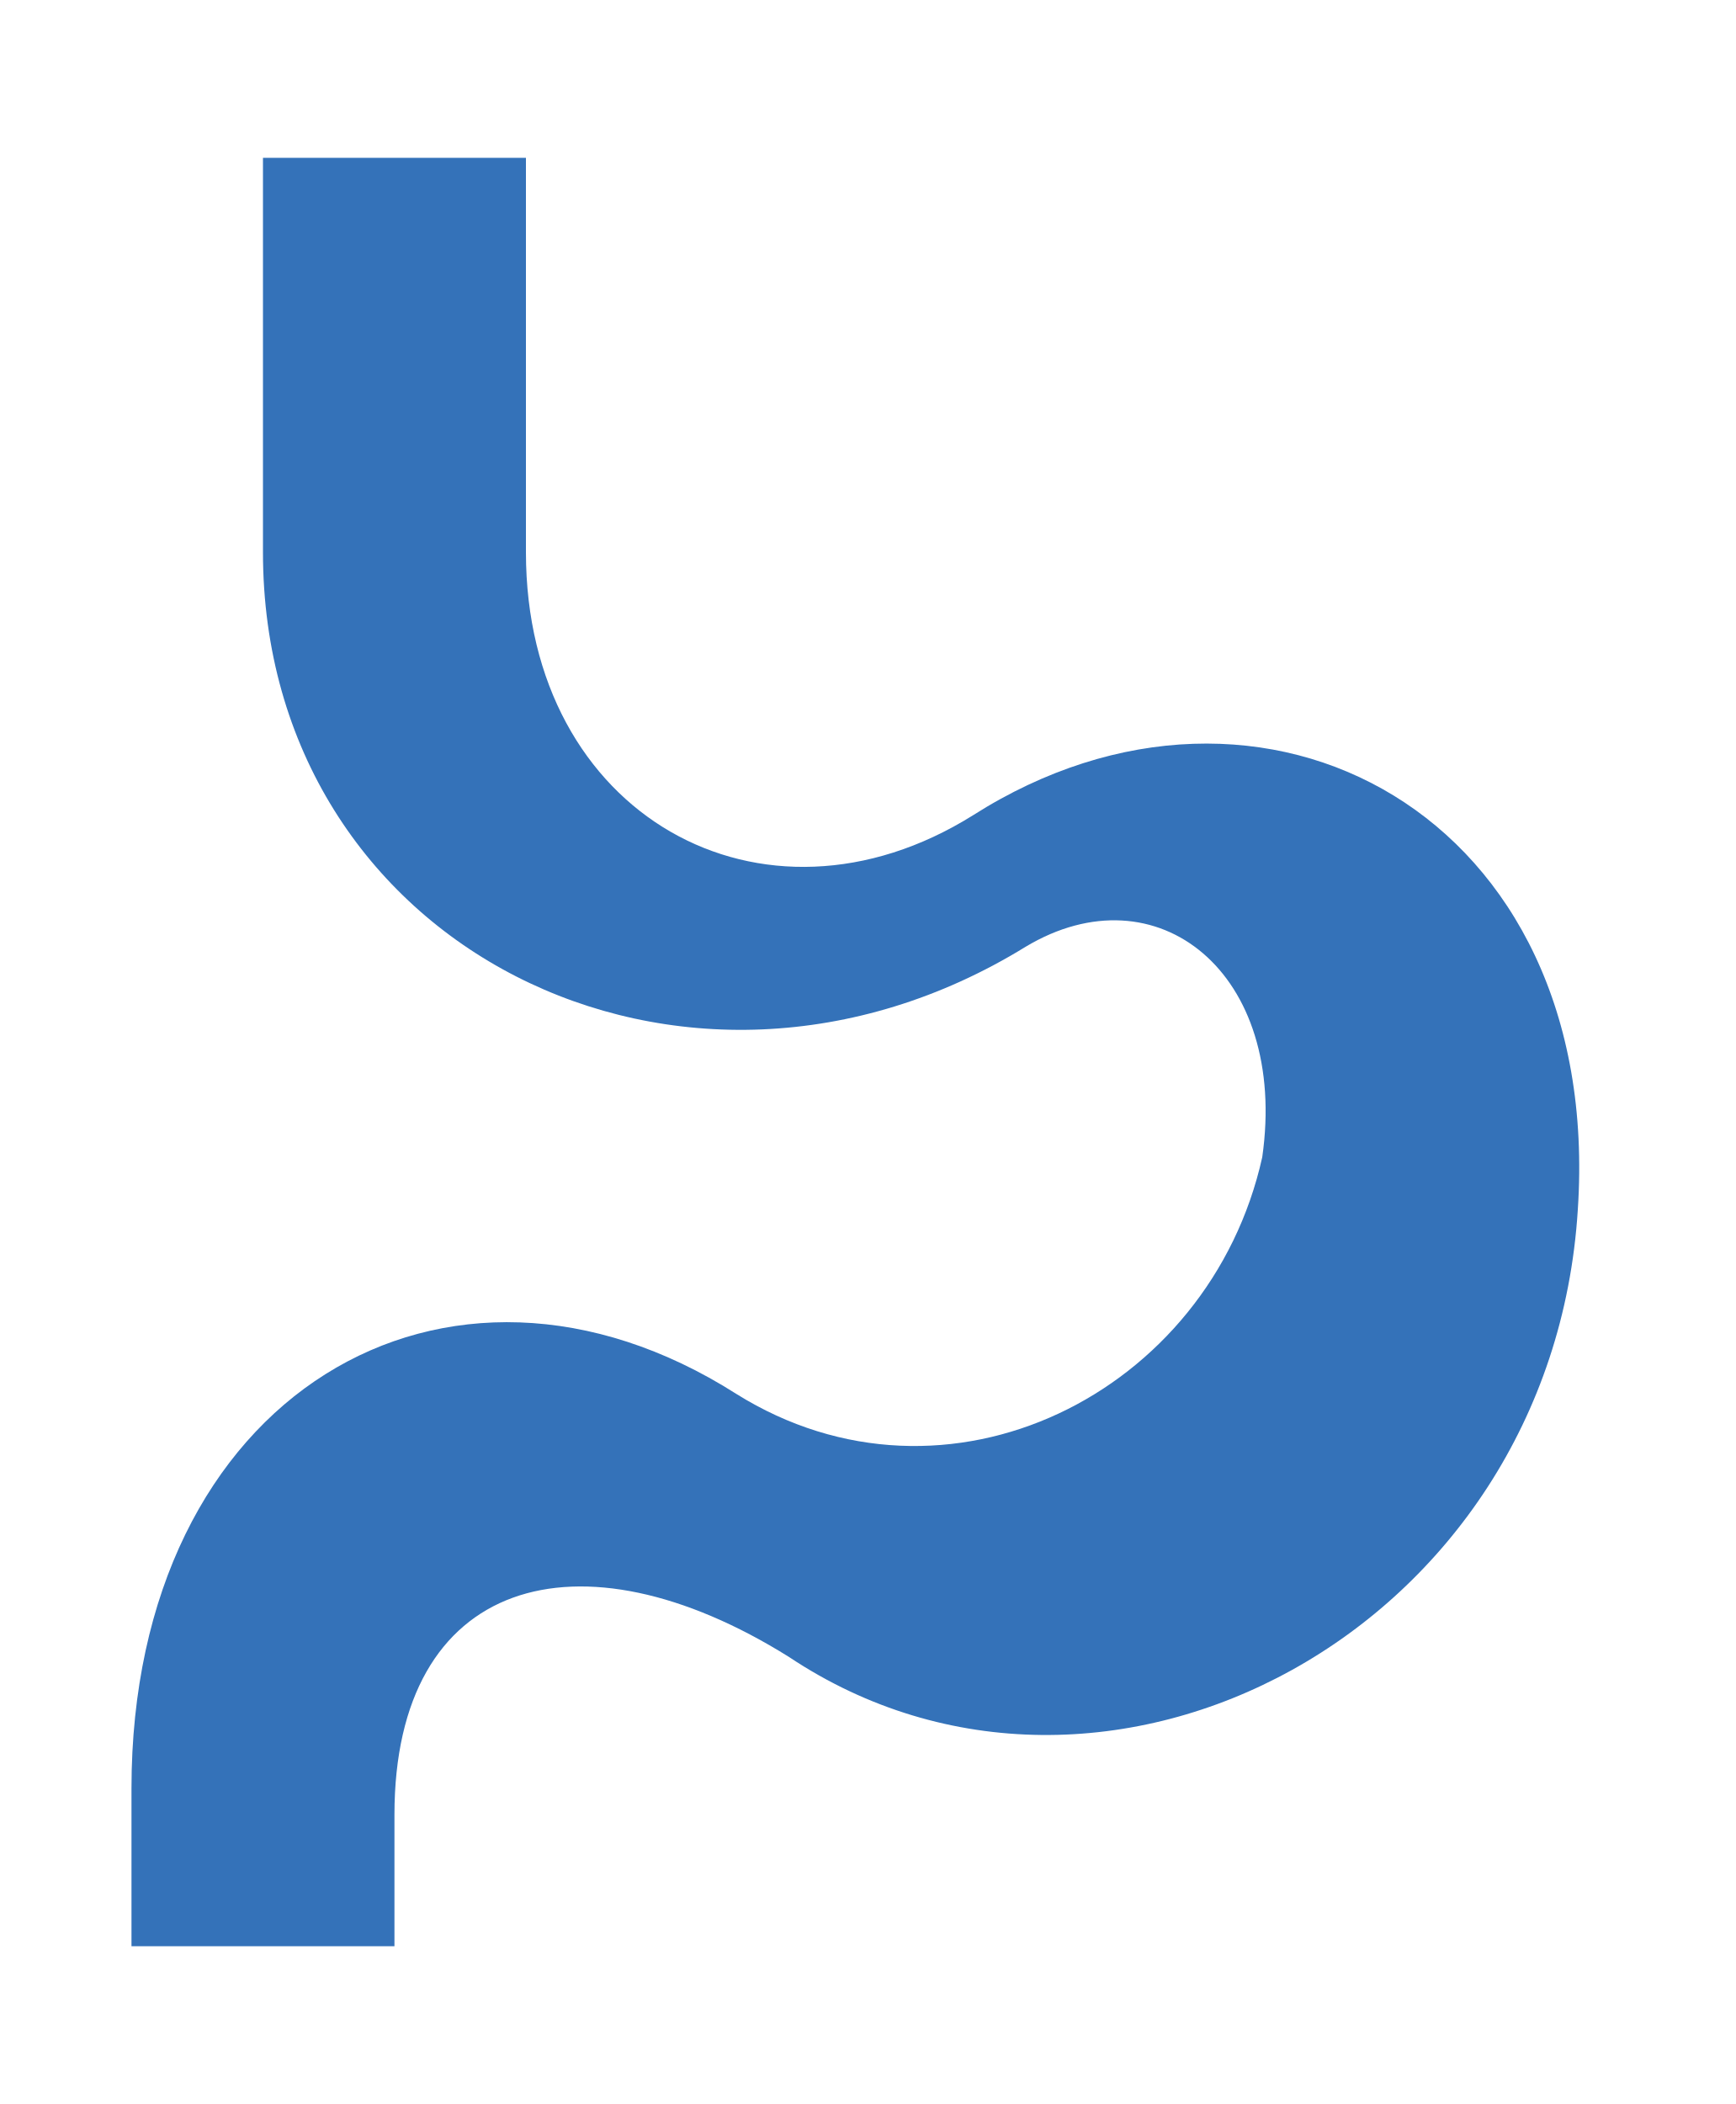
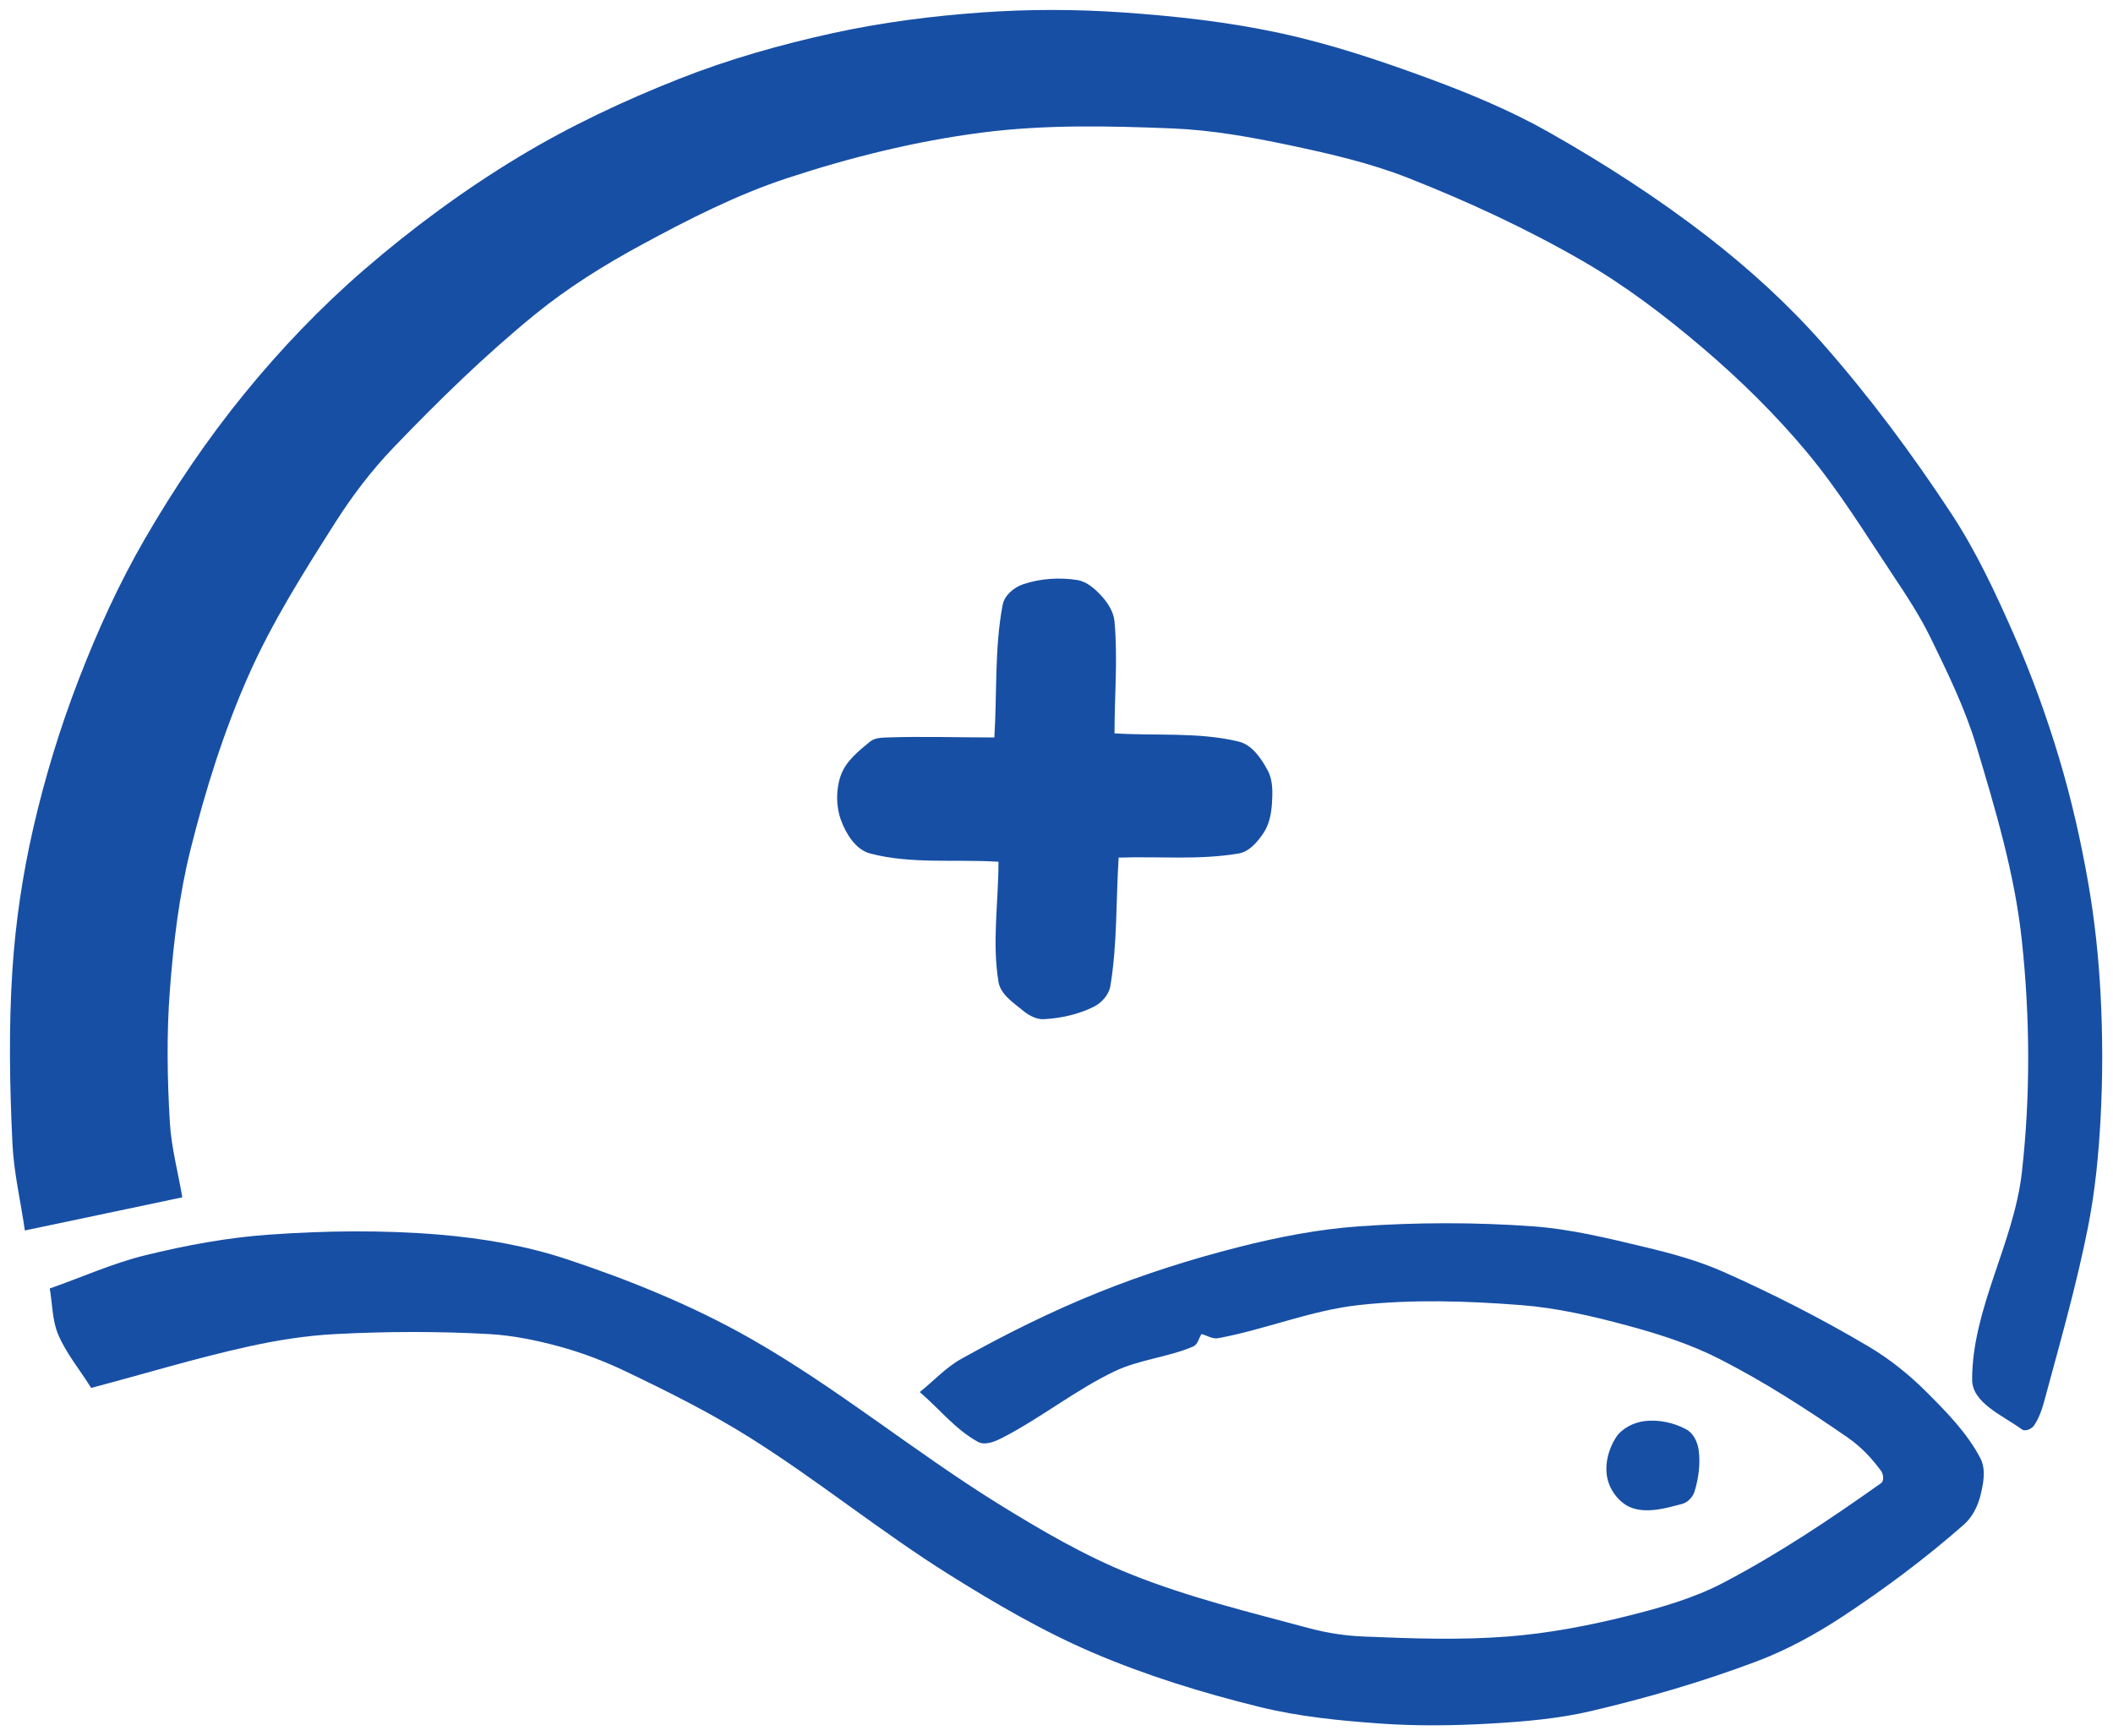
- <svg xmlns="http://www.w3.org/2000/svg" viewBox="4 0 66 80">
-   <path d="M24 6v15c0 10 9 15 17 10 11-7 24 0 23 15-1 16-18 25-30 17-8-5-15-3-15 6v5H9v-6c0-15 12-22 23-15 8 5 18 0 20-9 1-7-4-11-9-8-13 8-29 0-29-15V6Z" fill="#3472b9" />
+ <svg xmlns="http://www.w3.org/2000/svg" viewBox="0 0 510 419">
+   <path fill="#174fa5" fill-rule="evenodd" d="M307,194 C306.839,196.421 306.346,198.981 305,201 C303.556,203.166 301.566,205.56 299,206 C289.467,207.634 279.667,206.667 270,207 C269.333,217.333 269.702,227.786 268,238 C267.649,240.105 265.909,242.045 264,243 C260.312,244.844 256.116,245.758 252,246 C250.208,246.105 248.389,245.137 247,244 C244.621,242.054 241.505,240.031 241,237 C239.411,227.465 241,217.667 241,208 C230.667,207.333 220.014,208.635 210,206 C206.573,205.098 204.225,201.325 203,198 C201.732,194.559 201.732,190.441 203,187 C204.225,183.675 207.258,181.244 210,179 C211.064,178.13 212.626,178.046 214,178 C222.662,177.711 231.333,178 240,178 C240.667,167.333 240.013,156.501 242,146 C242.438,143.684 244.764,141.745 247,141 C251.123,139.626 255.707,139.322 260,140 C262.374,140.375 264.392,142.213 266,144 C267.496,145.662 268.798,147.773 269,150 C269.815,158.963 269,168 269,177 C279,177.667 289.262,176.631 299,179 C302.206,179.78 304.447,183.088 306,186 C307.265,188.371 307.179,191.319 307,194 Z M457,139 C450.229,128.844 443.831,118.363 436,109 C428.439,99.96 419.971,91.642 411,84 C401.915,76.261 392.336,68.968 382,63 C368.572,55.246 354.425,48.689 340,43 C330.671,39.321 320.813,37.066 311,35 C301.774,33.058 292.42,31.382 283,31 C267.676,30.379 252.211,30.037 237,32 C221.042,34.059 205.283,37.968 190,43 C177.816,47.012 166.283,52.896 155,59 C145.892,63.927 137.02,69.45 129,76 C116.946,85.844 105.778,96.773 95,108 C89.736,113.483 85.081,119.587 81,126 C73.386,137.964 65.744,150.034 60,163 C54.022,176.492 49.579,190.683 46,205 C43.222,216.113 41.865,227.578 41,239 C40.194,249.636 40.361,260.352 41,271 C41.364,277.072 43,283 44,289 L6,297 C5,290 3.336,283.063 3,276 C2.334,262.016 2.081,247.97 3,234 C3.752,222.569 5.447,211.167 8,200 C10.796,187.768 14.484,175.707 19,164 C23.508,152.314 28.718,140.836 35,130 C42.095,117.762 50.061,105.963 59,95 C67.789,84.221 77.474,74.091 88,65 C99.555,55.021 111.938,45.906 125,38 C137.371,30.512 150.549,24.309 164,19 C175.968,14.276 188.432,10.755 201,8 C212.834,5.406 224.916,3.863 237,3 C248.305,2.193 259.694,2.215 271,3 C283.745,3.885 296.513,5.3 309,8 C321.264,10.652 333.229,14.654 345,19 C354.938,22.669 364.785,26.774 374,32 C387.189,39.48 400.002,47.729 412,57 C422.078,64.788 431.583,73.441 440,83 C451.323,95.859 461.591,109.681 471,124 C476.977,133.095 481.611,143.041 486,153 C490.295,162.747 493.939,172.798 497,183 C499.951,192.836 502.226,202.886 504,213 C505.565,221.919 506.524,230.957 507,240 C507.526,249.986 507.535,260.014 507,270 C506.533,278.712 505.686,287.44 504,296 C501.344,309.485 497.593,322.734 494,336 C493.255,338.749 492.58,341.63 491,344 C490.415,344.877 488.85,345.623 488,345 C483.438,341.655 476,338.657 476,333 C476,315.86 486.072,300.031 488,283 C490.1,264.452 489.982,245.561 488,227 C486.291,211.001 481.643,195.406 477,180 C474.285,170.99 470.126,162.458 466,154 C463.444,148.759 460.234,143.852 457,139 Z M273,380 C286.903,385.561 301.536,389.126 316,393 C320.235,394.134 324.619,394.817 329,395 C340.657,395.486 352.369,395.909 364,395 C373.779,394.236 383.484,392.379 393,390 C400.875,388.031 408.812,385.771 416,382 C429.267,375.04 441.787,366.677 454,358 C454.815,357.421 454.588,355.809 454,355 C451.782,351.95 449.101,349.147 446,347 C436.035,340.101 425.799,333.501 415,328 C408.047,324.458 400.532,322.04 393,320 C384.481,317.693 375.799,315.677 367,315 C354.038,314.003 340.923,313.584 328,315 C316.426,316.268 305.45,320.891 294,323 C292.648,323.249 291.333,322.333 290,322 C289.333,323 289.105,324.527 288,325 C281.895,327.616 274.992,328.134 269,331 C259.562,335.514 251.3,342.209 242,347 C240.198,347.929 237.777,348.977 236,348 C230.614,345.038 226.667,340 222,336 C225.333,333.333 228.273,330.08 232,328 C242.675,322.042 253.661,316.569 265,312 C276.048,307.548 287.455,303.932 299,301 C308.507,298.585 318.215,296.689 328,296 C341.965,295.017 356.037,294.988 370,296 C379.129,296.662 388.098,298.871 397,301 C403.459,302.545 409.931,304.303 416,307 C427.988,312.328 439.71,318.318 451,325 C456.107,328.023 460.803,331.803 465,336 C469.859,340.859 474.83,345.903 478,352 C479.384,354.662 478.728,358.09 478,361 C477.348,363.607 476.019,366.226 474,368 C464.886,376.01 455.127,383.316 445,390 C438.405,394.353 431.394,398.212 424,401 C410.975,405.911 397.553,409.823 384,413 C376.15,414.84 368.048,415.527 360,416 C351.016,416.528 341.977,416.641 333,416 C323.267,415.305 313.475,414.334 304,412 C290.387,408.646 276.895,404.502 264,399 C251.79,393.79 240.249,387.048 229,380 C212.546,369.691 197.441,357.329 181,347 C171.403,340.971 161.224,335.89 151,331 C145.861,328.542 140.495,326.499 135,325 C129.449,323.486 123.745,322.319 118,322 C105.686,321.316 93.317,321.363 81,322 C73.938,322.365 66.905,323.478 60,325 C47.209,327.818 34.667,331.667 22,335 C19.333,330.667 15.957,326.697 14,322 C12.567,318.56 12.667,314.667 12,311 C19.667,308.333 27.116,304.934 35,303 C44.846,300.585 54.887,298.712 65,298 C78.633,297.04 92.381,296.865 106,298 C116.489,298.874 127.015,300.672 137,304 C152.156,309.052 167.105,315.117 181,323 C201.907,334.861 220.567,350.34 241,363 C251.268,369.361 261.785,375.514 273,380 Z M397,343 C400.376,342.603 404.007,343.388 407,345 C408.711,345.921 409.743,348.073 410,350 C410.443,353.321 409.985,356.798 409,360 C408.584,361.352 407.366,362.636 406,363 C402.122,364.034 397.808,365.269 394,364 C391.085,363.028 388.704,359.991 388,357 C387.221,353.691 388.162,349.859 390,347 C391.453,344.739 394.331,343.314 397,343 Z" />
</svg>
